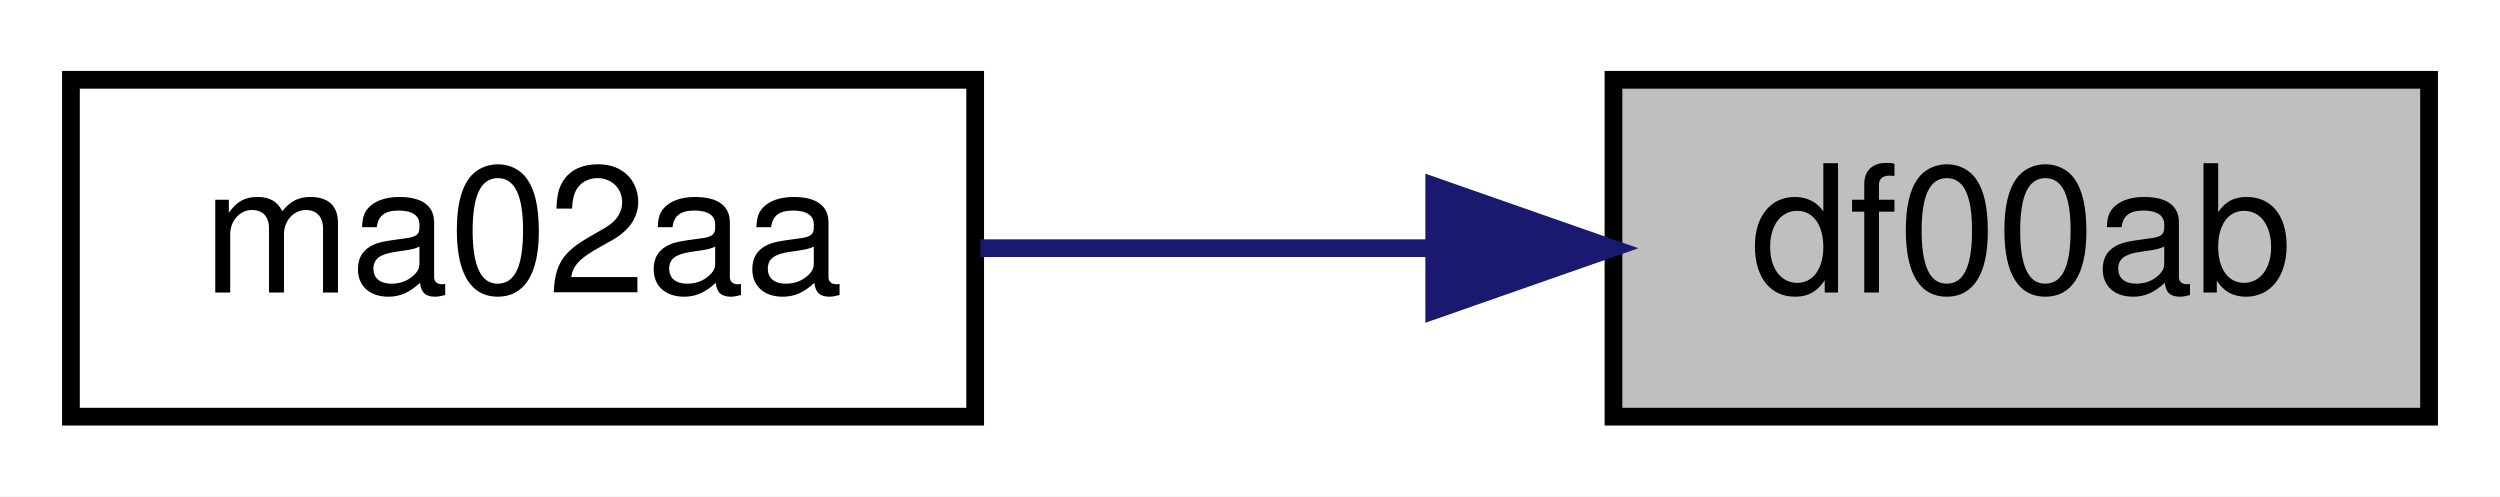
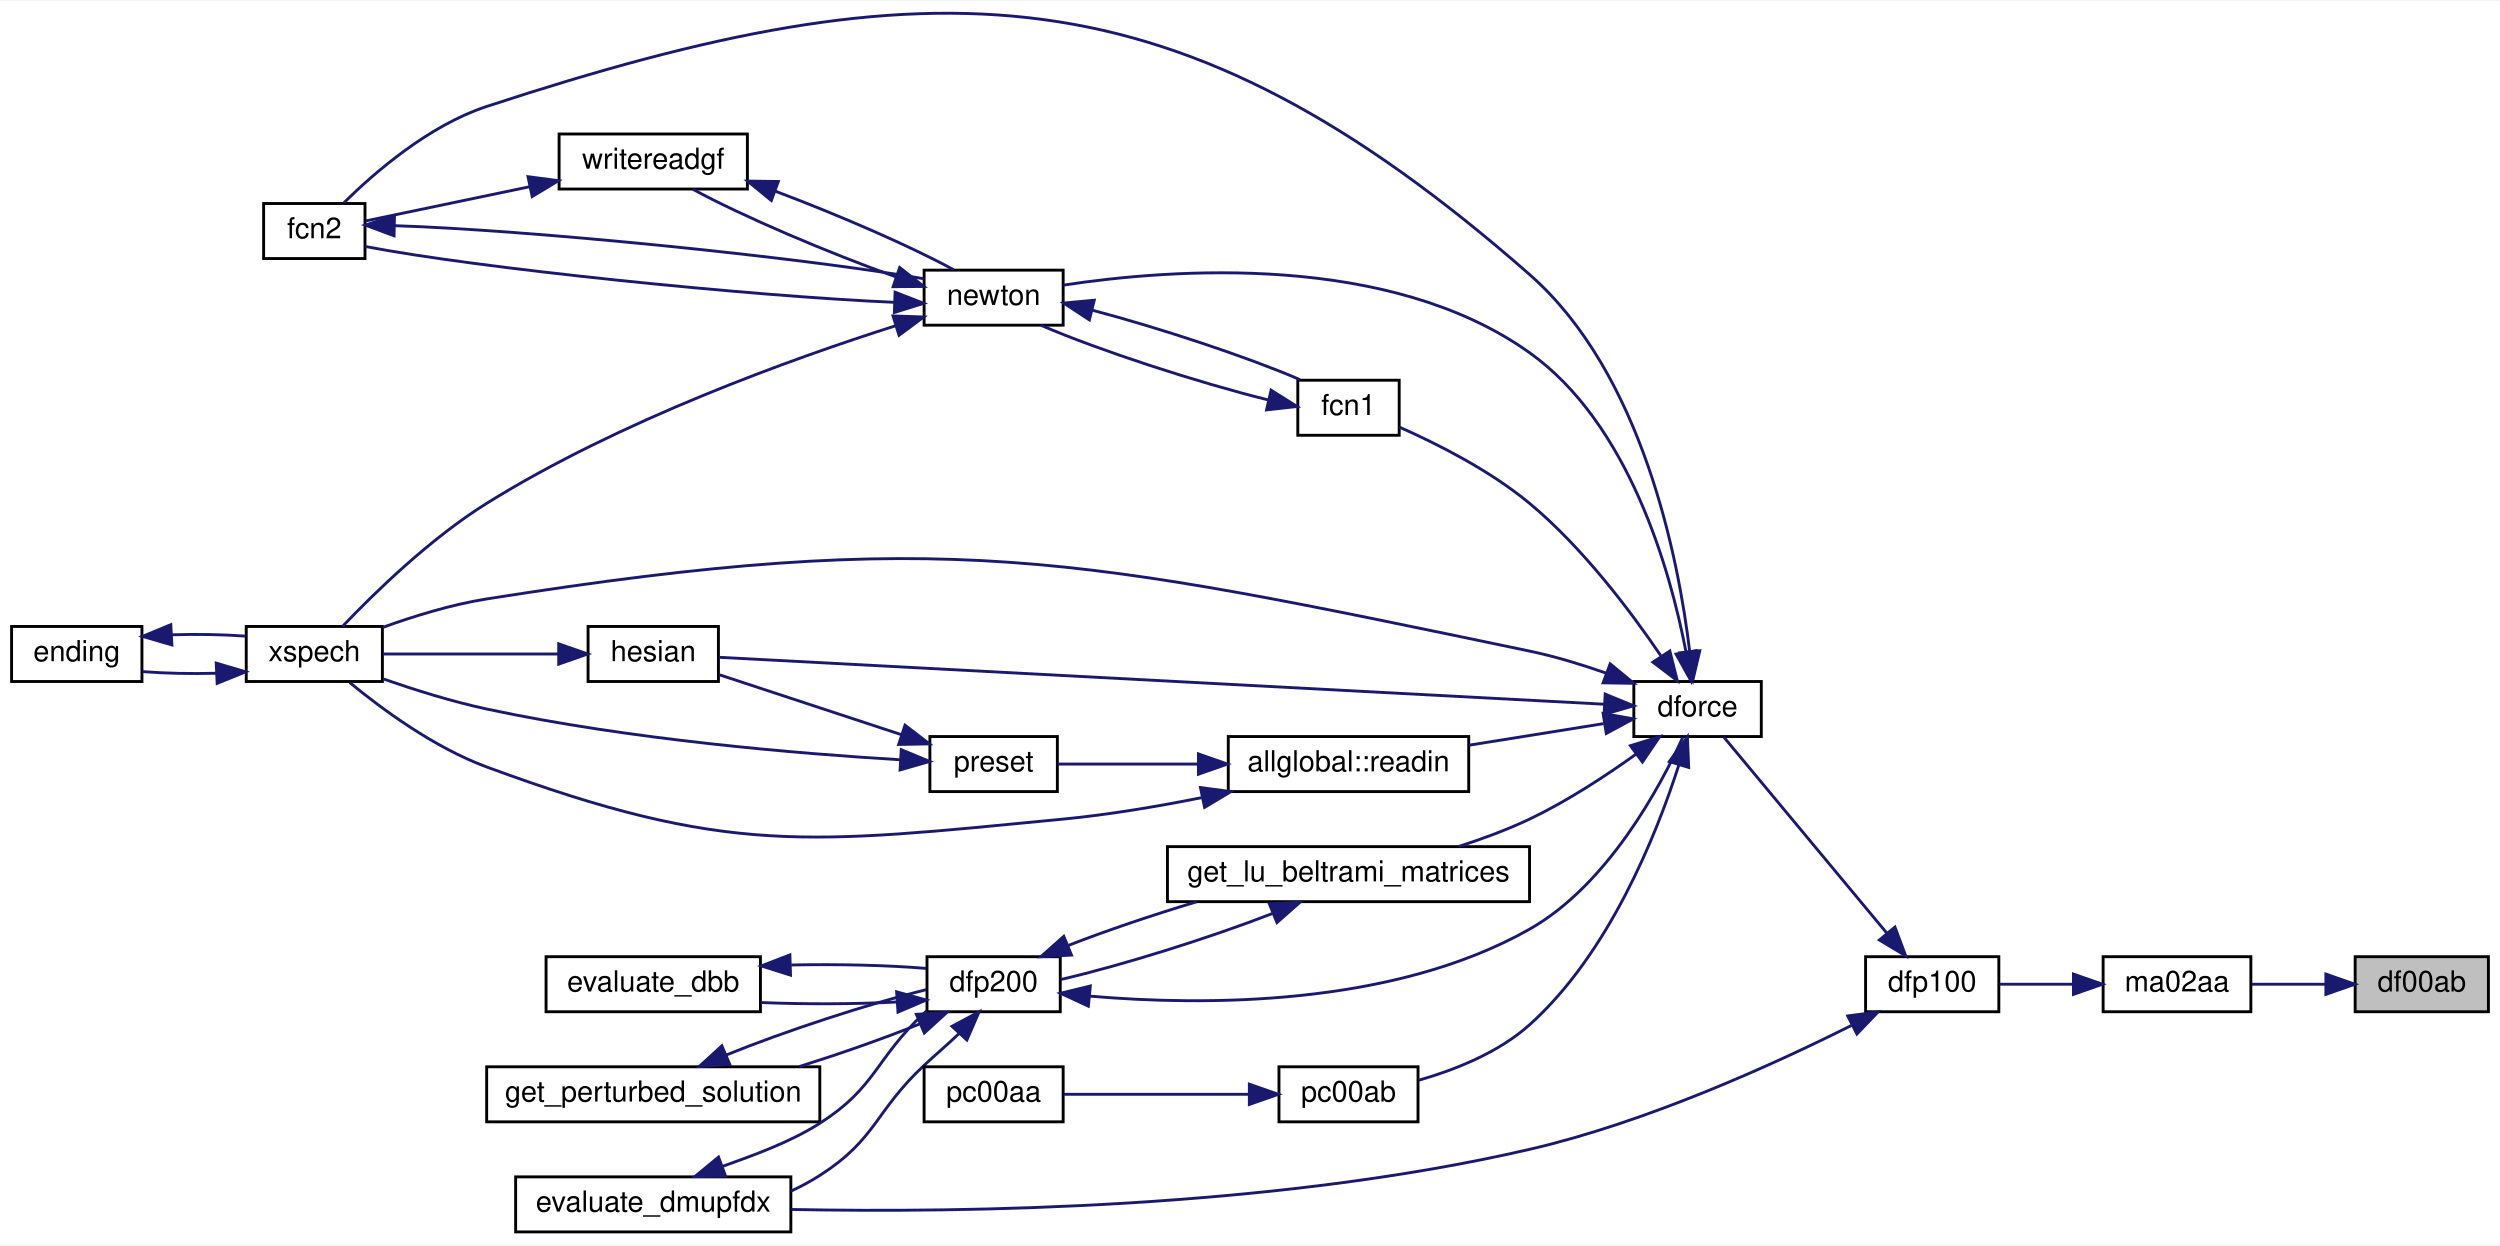
- <svg xmlns="http://www.w3.org/2000/svg" xmlns:xlink="http://www.w3.org/1999/xlink" width="141pt" height="28pt" viewBox="0.00 0.00 141.00 28.00">
-   <g id="graph0" class="graph" transform="scale(1 1) rotate(0) translate(4 24)">
-     <polygon fill="white" stroke="transparent" points="-4,4 -4,-24 137,-24 137,4 -4,4" />
+ <svg xmlns="http://www.w3.org/2000/svg" xmlns:xlink="http://www.w3.org/1999/xlink" width="863pt" height="430pt" viewBox="0.00 0.00 863.00 429.51">
+   <g id="graph0" class="graph" transform="scale(1 1) rotate(0) translate(4 425.51)">
+     <polygon fill="white" stroke="transparent" points="-4,4 -4,-425.51 859,-425.51 859,4 -4,4" />
    <g id="node1" class="node">
      <g id="a_node1">
        <a xlink:title="Evaluates volume integrals, and their derivatives w.r.t. interface geometry, using &quot;packed&quot; format.">
-           <polygon fill="#bfbfbf" stroke="black" points="87,-0.5 87,-19.5 133,-19.5 133,-0.5 87,-0.5" />
-           <text text-anchor="middle" x="110" y="-7.5" font-family="Helvetica,sans-Serif" font-size="10.00">df00ab</text>
+           <polygon fill="#bfbfbf" stroke="black" points="809,-76.5 809,-95.5 855,-95.5 855,-76.5 809,-76.5" />
+           <text text-anchor="middle" x="832" y="-83.5" font-family="Helvetica,sans-Serif" font-size="10.00">df00ab</text>
        </a>
      </g>
    </g>
    <g id="node2" class="node">
      <g id="a_node2">
        <a xlink:href="group__grp__solver__driver.html#gacad623d4c5c006e9ad10116372f92ad3" target="_top" xlink:title="Constructs Beltrami field in given volume consistent with flux, helicity, rotational-transform and/or...">
-           <polygon fill="white" stroke="black" points="0,-0.5 0,-19.5 51,-19.5 51,-0.5 0,-0.5" />
-           <text text-anchor="middle" x="25.5" y="-7.5" font-family="Helvetica,sans-Serif" font-size="10.00">ma02aa</text>
+           <polygon fill="white" stroke="black" points="722,-76.5 722,-95.5 773,-95.5 773,-76.5 722,-76.5" />
+           <text text-anchor="middle" x="747.5" y="-83.5" font-family="Helvetica,sans-Serif" font-size="10.00">ma02aa</text>
        </a>
      </g>
    </g>
    <g id="edge1" class="edge">
-       <path fill="none" stroke="midnightblue" d="M76.61,-10C68.19,-10 59.25,-10 51.29,-10" />
-       <polygon fill="midnightblue" stroke="midnightblue" points="76.89,-13.5 86.89,-10 76.89,-6.5 76.89,-13.5" />
+       <path fill="none" stroke="midnightblue" d="M798.61,-86C790.19,-86 781.25,-86 773.29,-86" />
+       <polygon fill="midnightblue" stroke="midnightblue" points="798.89,-89.5 808.89,-86 798.89,-82.5 798.89,-89.5" />
+     </g>
+     <g id="node3" class="node">
+       <g id="a_node3">
+         <a xlink:href="dfp100_8f90.html#a17a3ac15cc83994394f7b4cc05e5898e" target="_top" xlink:title="Split the work between MPI nodes and evaluate the global constraint.">
+           <polygon fill="white" stroke="black" points="640,-76.5 640,-95.5 686,-95.5 686,-76.5 640,-76.5" />
+           <text text-anchor="middle" x="663" y="-83.5" font-family="Helvetica,sans-Serif" font-size="10.00">dfp100</text>
+         </a>
+       </g>
+     </g>
+     <g id="edge2" class="edge">
+       <path fill="none" stroke="midnightblue" d="M711.56,-86C702.97,-86 694.01,-86 686.21,-86" />
+       <polygon fill="midnightblue" stroke="midnightblue" points="711.75,-89.5 721.75,-86 711.75,-82.5 711.75,-89.5" />
+     </g>
+     <g id="node4" class="node">
+       <g id="a_node4">
+         <a xlink:href="group__grp__global__force.html#ga38c9d3c50bd043707fefa5137c9dbf44" target="_top" xlink:title="Calculates , where  and , and .">
+           <polygon fill="white" stroke="black" points="560,-171.5 560,-190.5 604,-190.5 604,-171.5 560,-171.5" />
+           <text text-anchor="middle" x="582" y="-178.5" font-family="Helvetica,sans-Serif" font-size="10.00">dforce</text>
+         </a>
+       </g>
+     </g>
+     <g id="edge3" class="edge">
+       <path fill="none" stroke="midnightblue" d="M647.39,-103.57C630.76,-123.56 604.2,-155.5 590.99,-171.39" />
+       <polygon fill="midnightblue" stroke="midnightblue" points="650.14,-105.74 653.84,-95.81 644.76,-101.26 650.14,-105.74" />
+     </g>
+     <g id="node14" class="node">
+       <g id="a_node14">
+         <a xlink:href="dfp200_8f90.html#a73ddf39ecc5228201fb643779e17cd36" target="_top" xlink:title="Evaluate mu and psip derivatives and store them in dmupfdx.">
+           <polygon fill="white" stroke="black" points="174,-0.5 174,-19.5 269,-19.5 269,-0.5 174,-0.5" />
+           <text text-anchor="middle" x="221.5" y="-7.5" font-family="Helvetica,sans-Serif" font-size="10.00">evaluate_dmupfdx</text>
+         </a>
+       </g>
+     </g>
+     <g id="edge37" class="edge">
+       <path fill="none" stroke="midnightblue" d="M635.09,-71.76C607.9,-58.13 564.26,-38.31 524,-29 435.6,-8.55 328.99,-7.06 269.15,-8.25" />
+       <polygon fill="midnightblue" stroke="midnightblue" points="633.83,-75.05 644.33,-76.47 637.01,-68.81 633.83,-75.05" />
+     </g>
+     <g id="node5" class="node">
+       <g id="a_node5">
+         <a xlink:href="group__grp__force__driver.html#gabbc245b3884ee8d8d3e2a52f25149f78" target="_top" xlink:title="fcn1">
+           <polygon fill="white" stroke="black" points="444,-275.5 444,-294.5 479,-294.5 479,-275.5 444,-275.5" />
+           <text text-anchor="middle" x="461.5" y="-282.5" font-family="Helvetica,sans-Serif" font-size="10.00">fcn1</text>
+         </a>
+       </g>
+     </g>
+     <g id="edge4" class="edge">
+       <path fill="none" stroke="midnightblue" d="M569.3,-199.42C558.83,-214.86 542.32,-236.77 524,-252 510.3,-263.38 492.06,-272.58 479,-278.34" />
+       <polygon fill="midnightblue" stroke="midnightblue" points="572.43,-201.03 575.01,-190.76 566.59,-197.18 572.43,-201.03" />
+     </g>
+     <g id="node6" class="node">
+       <g id="a_node6">
+         <a xlink:href="group__grp__force__driver.html#gaec14f81fbdbedafbc4189489ec8ae178" target="_top" xlink:title="Employs Newton method to find , where  and  is defined in dforce() .">
+           <polygon fill="white" stroke="black" points="315,-313.5 315,-332.5 363,-332.5 363,-313.5 315,-313.5" />
+           <text text-anchor="middle" x="339" y="-320.5" font-family="Helvetica,sans-Serif" font-size="10.00">newton</text>
+         </a>
+       </g>
+     </g>
+     <g id="edge28" class="edge">
+       <path fill="none" stroke="midnightblue" d="M577.97,-200.91C572.54,-228.97 558.35,-279.49 524,-304 475.51,-338.61 400.68,-333.04 363.15,-327.34" />
+       <polygon fill="midnightblue" stroke="midnightblue" points="581.47,-201.16 579.74,-190.71 574.58,-199.96 581.47,-201.16" />
+     </g>
+     <g id="node7" class="node">
+       <g id="a_node7">
+         <a xlink:href="group__grp__force__driver.html#ga8ccd6c7d901872702521d0a0edf95412" target="_top" xlink:title="fcn2">
+           <polygon fill="white" stroke="black" points="87,-336.5 87,-355.5 122,-355.5 122,-336.5 87,-336.5" />
+           <text text-anchor="middle" x="104.5" y="-343.5" font-family="Helvetica,sans-Serif" font-size="10.00">fcn2</text>
+         </a>
+       </g>
+     </g>
+     <g id="edge15" class="edge">
+       <path fill="none" stroke="midnightblue" d="M579.29,-200.82C575.4,-233.09 562.97,-296.82 524,-331 402.17,-437.87 317.99,-439.51 164,-389 144.12,-382.48 125.42,-366.33 114.74,-355.79" />
+       <polygon fill="midnightblue" stroke="midnightblue" points="582.77,-201.12 580.33,-190.81 575.81,-200.39 582.77,-201.12" />
+     </g>
+     <g id="node9" class="node">
+       <g id="a_node9">
+         <a xlink:href="xspech_8f90.html#aea782eae089760a491c2c54f9903abcc" target="_top" xlink:title="Main program of SPEC.">
+           <polygon fill="white" stroke="black" points="81,-190.5 81,-209.5 128,-209.5 128,-190.5 81,-190.5" />
+           <text text-anchor="middle" x="104.5" y="-197.5" font-family="Helvetica,sans-Serif" font-size="10.00">xspech</text>
+         </a>
+       </g>
+     </g>
+     <g id="edge36" class="edge">
+       <path fill="none" stroke="midnightblue" d="M550.52,-193.36C542.06,-196.33 532.78,-199.17 524,-201 367.17,-233.67 322.23,-244.05 164,-219 151.87,-217.08 138.83,-213.05 128.15,-209.19" />
+       <polygon fill="midnightblue" stroke="midnightblue" points="551.82,-196.61 560,-189.87 549.4,-190.04 551.82,-196.61" />
+     </g>
+     <g id="node11" class="node">
+       <g id="a_node11">
+         <a xlink:href="dfp200_8f90.html#a6aca59cf350d7b1941f8389d50945a43" target="_top" xlink:title="get LU Beltrami matrices">
+           <polygon fill="white" stroke="black" points="399,-114.5 399,-133.5 524,-133.5 524,-114.5 399,-114.5" />
+           <text text-anchor="middle" x="461.5" y="-121.5" font-family="Helvetica,sans-Serif" font-size="10.00">get_lu_beltrami_matrices</text>
+         </a>
+       </g>
+     </g>
+     <g id="edge16" class="edge">
+       <path fill="none" stroke="midnightblue" d="M560.83,-165.47C550.29,-157.91 536.92,-149.14 524,-143 516.33,-139.35 507.79,-136.2 499.58,-133.56" />
+       <polygon fill="midnightblue" stroke="midnightblue" points="558.82,-168.34 568.94,-171.46 562.97,-162.7 558.82,-168.34" />
+     </g>
+     <g id="node16" class="node">
+       <g id="a_node16">
+         <a xlink:href="group__grp__diagnostics.html#ga7401b50ec10c6598ee4a8112717a63ec" target="_top" xlink:title="Computes eigenvalues and eigenvectors of derivative matrix, .">
+           <polygon fill="white" stroke="black" points="199,-190.5 199,-209.5 244,-209.5 244,-190.5 199,-190.5" />
+           <text text-anchor="middle" x="221.5" y="-197.5" font-family="Helvetica,sans-Serif" font-size="10.00">hesian</text>
+         </a>
+       </g>
+     </g>
+     <g id="edge26" class="edge">
+       <path fill="none" stroke="midnightblue" d="M549.77,-182.66C478.5,-186.43 305.29,-195.61 244.24,-198.85" />
+       <polygon fill="midnightblue" stroke="midnightblue" points="550.11,-186.14 559.91,-182.12 549.74,-179.15 550.11,-186.14" />
+     </g>
+     <g id="node17" class="node">
+       <g id="a_node17">
+         <a xlink:href="group__grp__conjugate__gradient.html#ga4d8415226e62a9fdb42b0fd0b464251e" target="_top" xlink:title="Returns the energy functional and it's derivatives with respect to geometry.">
+           <polygon fill="white" stroke="black" points="437.5,-38.5 437.5,-57.5 485.5,-57.5 485.5,-38.5 437.5,-38.5" />
+           <text text-anchor="middle" x="461.5" y="-45.5" font-family="Helvetica,sans-Serif" font-size="10.00">pc00ab</text>
+         </a>
+       </g>
+     </g>
+     <g id="edge29" class="edge">
+       <path fill="none" stroke="midnightblue" d="M575.53,-161.65C567.79,-137.56 551.45,-96.59 524,-72 513.24,-62.36 498.18,-56.4 485.65,-52.83" />
+       <polygon fill="midnightblue" stroke="midnightblue" points="572.24,-162.86 578.49,-171.41 578.94,-160.83 572.24,-162.86" />
+     </g>
+     <g id="node19" class="node">
+       <g id="a_node19">
+         <a xlink:href="namespaceallglobal.html#ad32ae6194892fe7d876622a6455189e2" target="_top" xlink:title="The master node reads the input namelist and sets various internal variables. The relevant quantities...">
+           <polygon fill="white" stroke="black" points="420,-152.5 420,-171.5 503,-171.5 503,-152.5 420,-152.5" />
+           <text text-anchor="middle" x="461.5" y="-159.5" font-family="Helvetica,sans-Serif" font-size="10.00">allglobal::readin</text>
+         </a>
+       </g>
+     </g>
+     <g id="edge31" class="edge">
+       <path fill="none" stroke="midnightblue" d="M549.55,-175.96C535.32,-173.68 518.33,-170.95 503.15,-168.52" />
+       <polygon fill="midnightblue" stroke="midnightblue" points="549.39,-179.48 559.81,-177.6 550.49,-172.56 549.39,-179.48" />
+     </g>
+     <g id="edge5" class="edge">
+       <path fill="none" stroke="midnightblue" d="M433.84,-287.69C409.79,-293.62 375.24,-304.85 355.47,-313.42" />
+       <polygon fill="midnightblue" stroke="midnightblue" points="434.77,-291.07 443.74,-285.44 433.22,-284.25 434.77,-291.07" />
+     </g>
+     <g id="edge6" class="edge">
+       <path fill="none" stroke="midnightblue" d="M373.04,-318.68C396.39,-312.52 426.63,-302.52 444.75,-294.7" />
+       <polygon fill="midnightblue" stroke="midnightblue" points="372.05,-315.32 363.19,-321.14 373.74,-322.11 372.05,-315.32" />
+     </g>
+     <g id="edge7" class="edge">
+       <path fill="none" stroke="midnightblue" d="M304.79,-321.39C254.32,-323.56 160.17,-333.27 122.1,-340.67" />
+       <polygon fill="midnightblue" stroke="midnightblue" points="304.98,-324.89 314.86,-321.05 304.74,-317.89 304.98,-324.89" />
+     </g>
+     <g id="node8" class="node">
+       <g id="a_node8">
+         <a xlink:href="group__grp__force__driver.html#ga382822b303cbf8c56d6f54dcb379caf2" target="_top" xlink:title="read or write force-derivative matrix">
+           <polygon fill="white" stroke="black" points="189,-360.5 189,-379.5 254,-379.5 254,-360.5 189,-360.5" />
+           <text text-anchor="middle" x="221.5" y="-367.5" font-family="Helvetica,sans-Serif" font-size="10.00">writereadgf</text>
+         </a>
+       </g>
+     </g>
+     <g id="edge9" class="edge">
+       <path fill="none" stroke="midnightblue" d="M305.39,-330.13C282.07,-338.42 251.95,-351.25 235.19,-360.42" />
+       <polygon fill="midnightblue" stroke="midnightblue" points="306.57,-333.42 314.9,-326.87 304.31,-326.79 306.57,-333.42" />
+     </g>
+     <g id="edge12" class="edge">
+       <path fill="none" stroke="midnightblue" d="M305.29,-313.35C269.09,-301.84 209.82,-280.54 164,-252 144.39,-239.79 125.03,-220.86 114.23,-209.53" />
+       <polygon fill="midnightblue" stroke="midnightblue" points="304.27,-316.69 314.85,-316.33 306.35,-310.01 304.27,-316.69" />
+     </g>
+     <g id="edge8" class="edge">
+       <path fill="none" stroke="midnightblue" d="M132.2,-347.85C178.16,-346.4 271.47,-337.08 314.86,-329.53" />
+       <polygon fill="midnightblue" stroke="midnightblue" points="132.03,-344.36 122.1,-348.05 132.17,-351.36 132.03,-344.36" />
+     </g>
+     <g id="edge11" class="edge">
+       <path fill="none" stroke="midnightblue" d="M263.74,-359.72C285.39,-351.58 310.43,-340.71 325.2,-332.64" />
+       <polygon fill="midnightblue" stroke="midnightblue" points="262.27,-356.53 254.07,-363.24 264.67,-363.1 262.27,-356.53" />
+     </g>
+     <g id="edge10" class="edge">
+       <path fill="none" stroke="midnightblue" d="M178.83,-361.3C159.26,-357.22 137.03,-352.58 122.22,-349.49" />
+       <polygon fill="midnightblue" stroke="midnightblue" points="178.27,-364.76 188.77,-363.38 179.7,-357.91 178.27,-364.76" />
+     </g>
+     <g id="node10" class="node">
+       <g id="a_node10">
+         <a xlink:href="xspech_8f90.html#a537af4990058c0b0f2cd8b3669af204f" target="_top" xlink:title="todo remark">
+           <polygon fill="white" stroke="black" points="0,-190.5 0,-209.5 45,-209.5 45,-190.5 0,-190.5" />
+           <text text-anchor="middle" x="22.5" y="-197.5" font-family="Helvetica,sans-Serif" font-size="10.00">ending</text>
+         </a>
+       </g>
+     </g>
+     <g id="edge13" class="edge">
+       <path fill="none" stroke="midnightblue" d="M70.65,-193.35C62.06,-193.11 53.01,-193.3 45.17,-193.92" />
+       <polygon fill="midnightblue" stroke="midnightblue" points="70.63,-196.85 80.79,-193.84 70.97,-189.86 70.63,-196.85" />
+     </g>
+     <g id="edge14" class="edge">
+       <path fill="none" stroke="midnightblue" d="M55.22,-206.62C63.77,-206.89 72.84,-206.74 80.79,-206.16" />
+       <polygon fill="midnightblue" stroke="midnightblue" points="55.34,-203.12 45.17,-206.08 54.96,-210.11 55.34,-203.12" />
+     </g>
+     <g id="node12" class="node">
+       <g id="a_node12">
+         <a xlink:href="dfp200_8f90.html#a55ea75395f8c71731451e1add3720c7e" target="_top" xlink:title="Given the field consistent with the constraints and the geometry, computes local quantites related to...">
+           <polygon fill="white" stroke="black" points="316,-76.5 316,-95.5 362,-95.5 362,-76.5 316,-76.5" />
+           <text text-anchor="middle" x="339" y="-83.5" font-family="Helvetica,sans-Serif" font-size="10.00">dfp200</text>
+         </a>
+       </g>
+     </g>
+     <g id="edge17" class="edge">
+       <path fill="none" stroke="midnightblue" d="M435.27,-110.43C413.71,-102.04 382.99,-92.43 362.32,-87.66" />
+       <polygon fill="midnightblue" stroke="midnightblue" points="434.17,-113.76 444.75,-114.3 436.81,-107.28 434.17,-113.76" />
+     </g>
+     <g id="edge18" class="edge">
+       <path fill="none" stroke="midnightblue" d="M372.25,-81.89C410.93,-78.55 476.49,-78.1 524,-105 551.13,-120.36 569.27,-154.46 576.91,-171.26" />
+       <polygon fill="midnightblue" stroke="midnightblue" points="371.7,-78.42 362.09,-82.88 372.38,-85.39 371.7,-78.42" />
+     </g>
+     <g id="edge23" class="edge">
+       <path fill="none" stroke="midnightblue" d="M364.78,-99.39C377.58,-104.39 393.7,-109.85 409.05,-114.46" />
+       <polygon fill="midnightblue" stroke="midnightblue" points="365.88,-96.06 355.3,-95.5 363.22,-102.54 365.88,-96.06" />
+     </g>
+     <g id="node13" class="node">
+       <g id="a_node13">
+         <a xlink:href="dfp200_8f90.html#a9838f042d6611c01771ed68beb77fc6b" target="_top" xlink:title="Evaluate the derivative of the square of the magnetic field modulus. Add spectral constraint derivati...">
+           <polygon fill="white" stroke="black" points="184.5,-76.5 184.5,-95.5 258.5,-95.5 258.5,-76.5 184.5,-76.5" />
+           <text text-anchor="middle" x="221.5" y="-83.5" font-family="Helvetica,sans-Serif" font-size="10.00">evaluate_dbb</text>
+         </a>
+       </g>
+     </g>
+     <g id="edge19" class="edge">
+       <path fill="none" stroke="midnightblue" d="M305.66,-79.87C291.08,-79.11 273.81,-79.05 258.79,-79.68" />
+       <polygon fill="midnightblue" stroke="midnightblue" points="305.52,-83.37 315.73,-80.54 305.99,-76.38 305.52,-83.37" />
+     </g>
+     <g id="edge21" class="edge">
+       <path fill="none" stroke="midnightblue" d="M326.97,-68.88C323.1,-65.19 318.78,-61.53 315,-58 298,-42.12 298.61,-32.52 279,-20 275.86,-17.99 272.49,-16.18 269.01,-14.56" />
+       <polygon fill="midnightblue" stroke="midnightblue" points="324.61,-71.48 333.97,-76.46 329.76,-66.74 324.61,-71.48" />
+     </g>
+     <g id="node15" class="node">
+       <g id="a_node15">
+         <a xlink:href="dfp200_8f90.html#a5e56f1f4b1e6df11a9cffa6237c37469" target="_top" xlink:title="This routine evaluates the value of the magnetic field once the interface is perturbed using matrix p...">
+           <polygon fill="white" stroke="black" points="164,-38.5 164,-57.5 279,-57.5 279,-38.5 164,-38.5" />
+           <text text-anchor="middle" x="221.5" y="-45.5" font-family="Helvetica,sans-Serif" font-size="10.00">get_perturbed_solution</text>
+         </a>
+       </g>
+     </g>
+     <g id="edge24" class="edge">
+       <path fill="none" stroke="midnightblue" d="M313.49,-72.3C301.37,-67.39 286.29,-62.08 271.9,-57.57" />
+       <polygon fill="midnightblue" stroke="midnightblue" points="312.33,-75.61 322.9,-76.3 315.07,-69.17 312.33,-75.61" />
+     </g>
+     <g id="edge20" class="edge">
+       <path fill="none" stroke="midnightblue" d="M269.13,-92.64C285.22,-92.97 302.5,-92.57 315.73,-91.46" />
+       <polygon fill="midnightblue" stroke="midnightblue" points="268.89,-89.13 258.79,-92.32 268.67,-96.13 268.89,-89.13" />
+     </g>
+     <g id="edge22" class="edge">
+       <path fill="none" stroke="midnightblue" d="M245.44,-23.13C256.18,-26.98 268.82,-31.5 279,-38 298.61,-50.52 298,-60.12 315,-76 315.3,-76.28 315.61,-76.57 315.92,-76.85" />
+       <polygon fill="midnightblue" stroke="midnightblue" points="246.46,-19.77 235.86,-19.6 244.04,-26.34 246.46,-19.77" />
+     </g>
+     <g id="edge25" class="edge">
+       <path fill="none" stroke="midnightblue" d="M246.59,-61.53C266.96,-69.81 295.9,-79.28 315.73,-84.13" />
+       <polygon fill="midnightblue" stroke="midnightblue" points="247.93,-58.3 237.36,-57.59 245.19,-64.74 247.93,-58.3" />
+     </g>
+     <g id="edge27" class="edge">
+       <path fill="none" stroke="midnightblue" d="M188.77,-200C169.56,-200 145.52,-200 128.21,-200" />
+       <polygon fill="midnightblue" stroke="midnightblue" points="188.87,-203.5 198.87,-200 188.87,-196.5 188.87,-203.5" />
+     </g>
+     <g id="node18" class="node">
+       <g id="a_node18">
+         <a xlink:href="group__grp__conjugate__gradient.html#ga25a3bae2ff2ee0469b045de0d033398b" target="_top" xlink:title="Use preconditioned conjugate gradient method to find minimum of energy functional.">
+           <polygon fill="white" stroke="black" points="315,-38.5 315,-57.5 363,-57.5 363,-38.5 315,-38.5" />
+           <text text-anchor="middle" x="339" y="-45.5" font-family="Helvetica,sans-Serif" font-size="10.00">pc00aa</text>
+         </a>
+       </g>
+     </g>
+     <g id="edge30" class="edge">
+       <path fill="none" stroke="midnightblue" d="M427.16,-48C406.81,-48 381.31,-48 363.16,-48" />
+       <polygon fill="midnightblue" stroke="midnightblue" points="427.27,-51.5 437.27,-48 427.27,-44.5 427.27,-51.5" />
+     </g>
+     <g id="edge35" class="edge">
+       <path fill="none" stroke="midnightblue" d="M411.11,-150.46C395.78,-147.4 378.77,-144.52 363,-143 274.61,-134.47 247.32,-130.27 164,-161 145.91,-167.67 127.86,-180.97 116.7,-190.16" />
+       <polygon fill="midnightblue" stroke="midnightblue" points="410.4,-153.89 420.91,-152.49 411.82,-147.04 410.4,-153.89" />
+     </g>
+     <g id="node20" class="node">
+       <g id="a_node20">
+         <a xlink:href="group__grp__initialization.html#ga28628de0fdb3b3497668007d8d0643bd" target="_top" xlink:title="Allocates and initializes internal arrays.">
+           <polygon fill="white" stroke="black" points="317,-152.5 317,-171.5 361,-171.5 361,-152.5 317,-152.5" />
+           <text text-anchor="middle" x="339" y="-159.5" font-family="Helvetica,sans-Serif" font-size="10.00">preset</text>
+         </a>
+       </g>
+     </g>
+     <g id="edge32" class="edge">
+       <path fill="none" stroke="midnightblue" d="M409.34,-162C392.41,-162 374.5,-162 361.13,-162" />
+       <polygon fill="midnightblue" stroke="midnightblue" points="409.7,-165.5 419.7,-162 409.7,-158.5 409.7,-165.5" />
+     </g>
+     <g id="edge34" class="edge">
+       <path fill="none" stroke="midnightblue" d="M306.79,-163.48C271.73,-165.58 213.27,-170.43 164,-181 151.99,-183.58 138.97,-187.67 128.26,-191.4" />
+       <polygon fill="midnightblue" stroke="midnightblue" points="307.1,-166.96 316.89,-162.91 306.71,-159.97 307.1,-166.96" />
+     </g>
+     <g id="edge33" class="edge">
+       <path fill="none" stroke="midnightblue" d="M307.3,-172.1C287.46,-178.63 262.13,-186.96 244.33,-192.82" />
+       <polygon fill="midnightblue" stroke="midnightblue" points="308.41,-175.42 316.82,-168.97 306.22,-168.77 308.41,-175.42" />
    </g>
  </g>
</svg>
